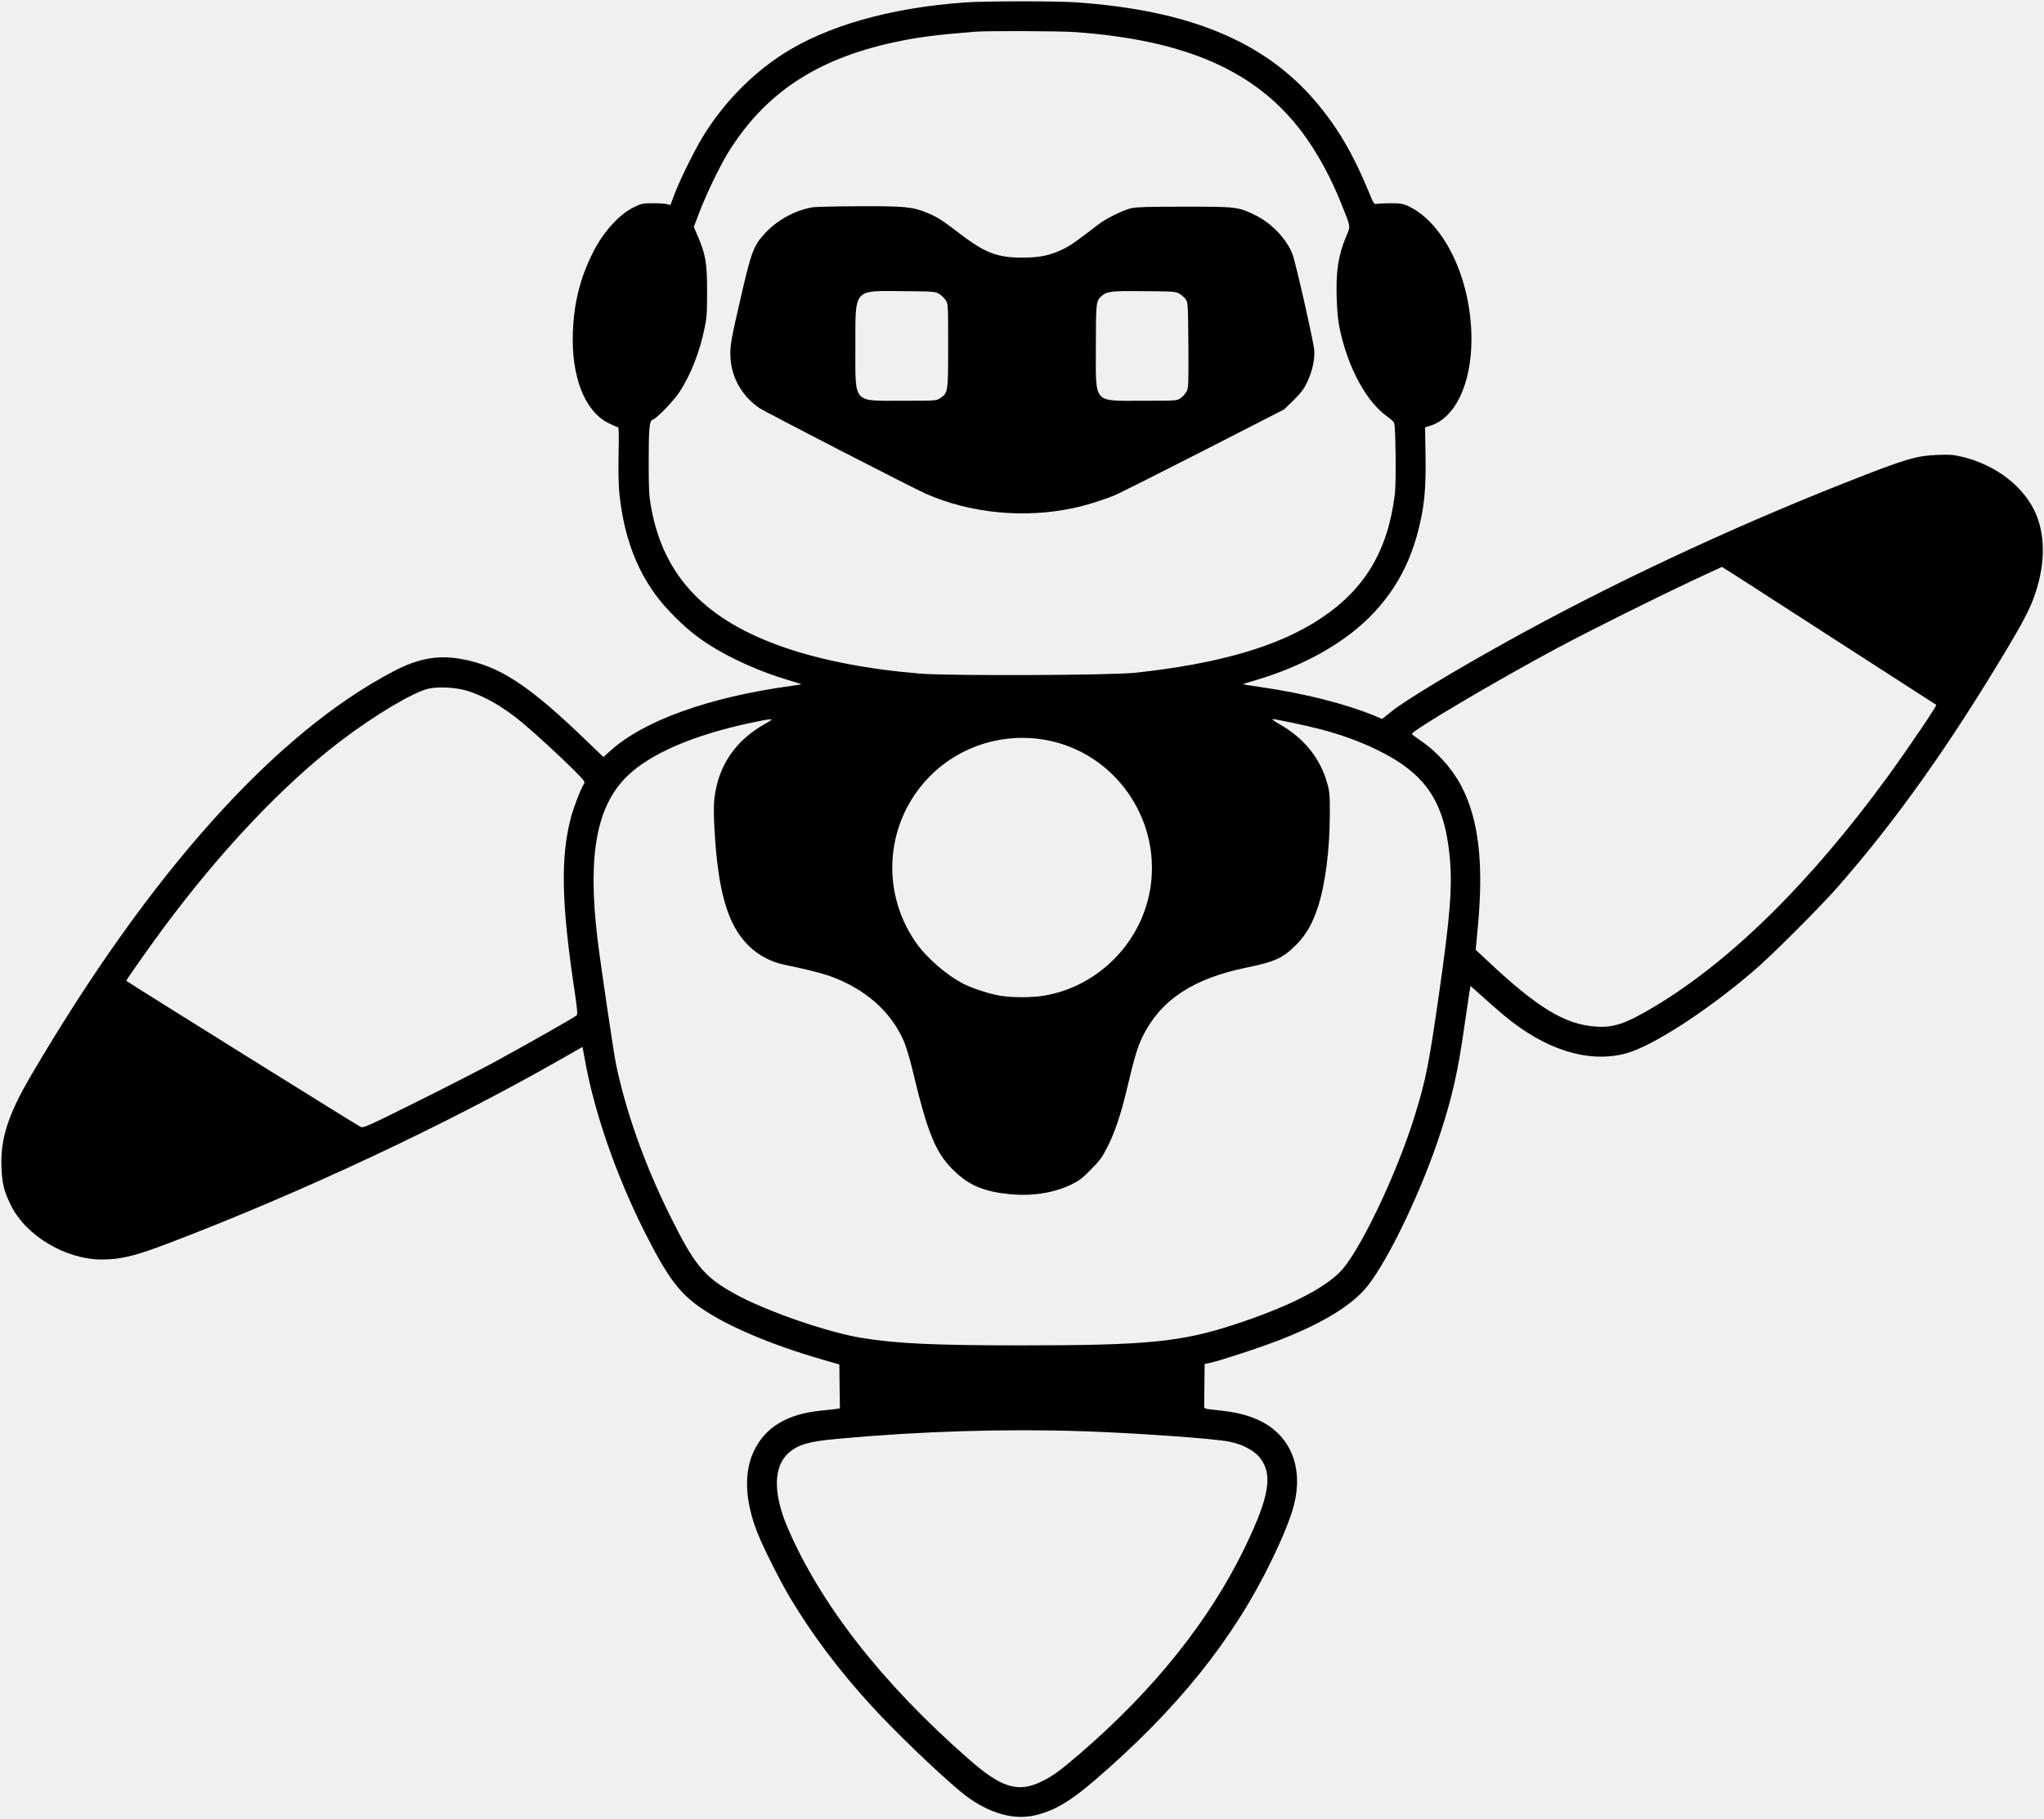
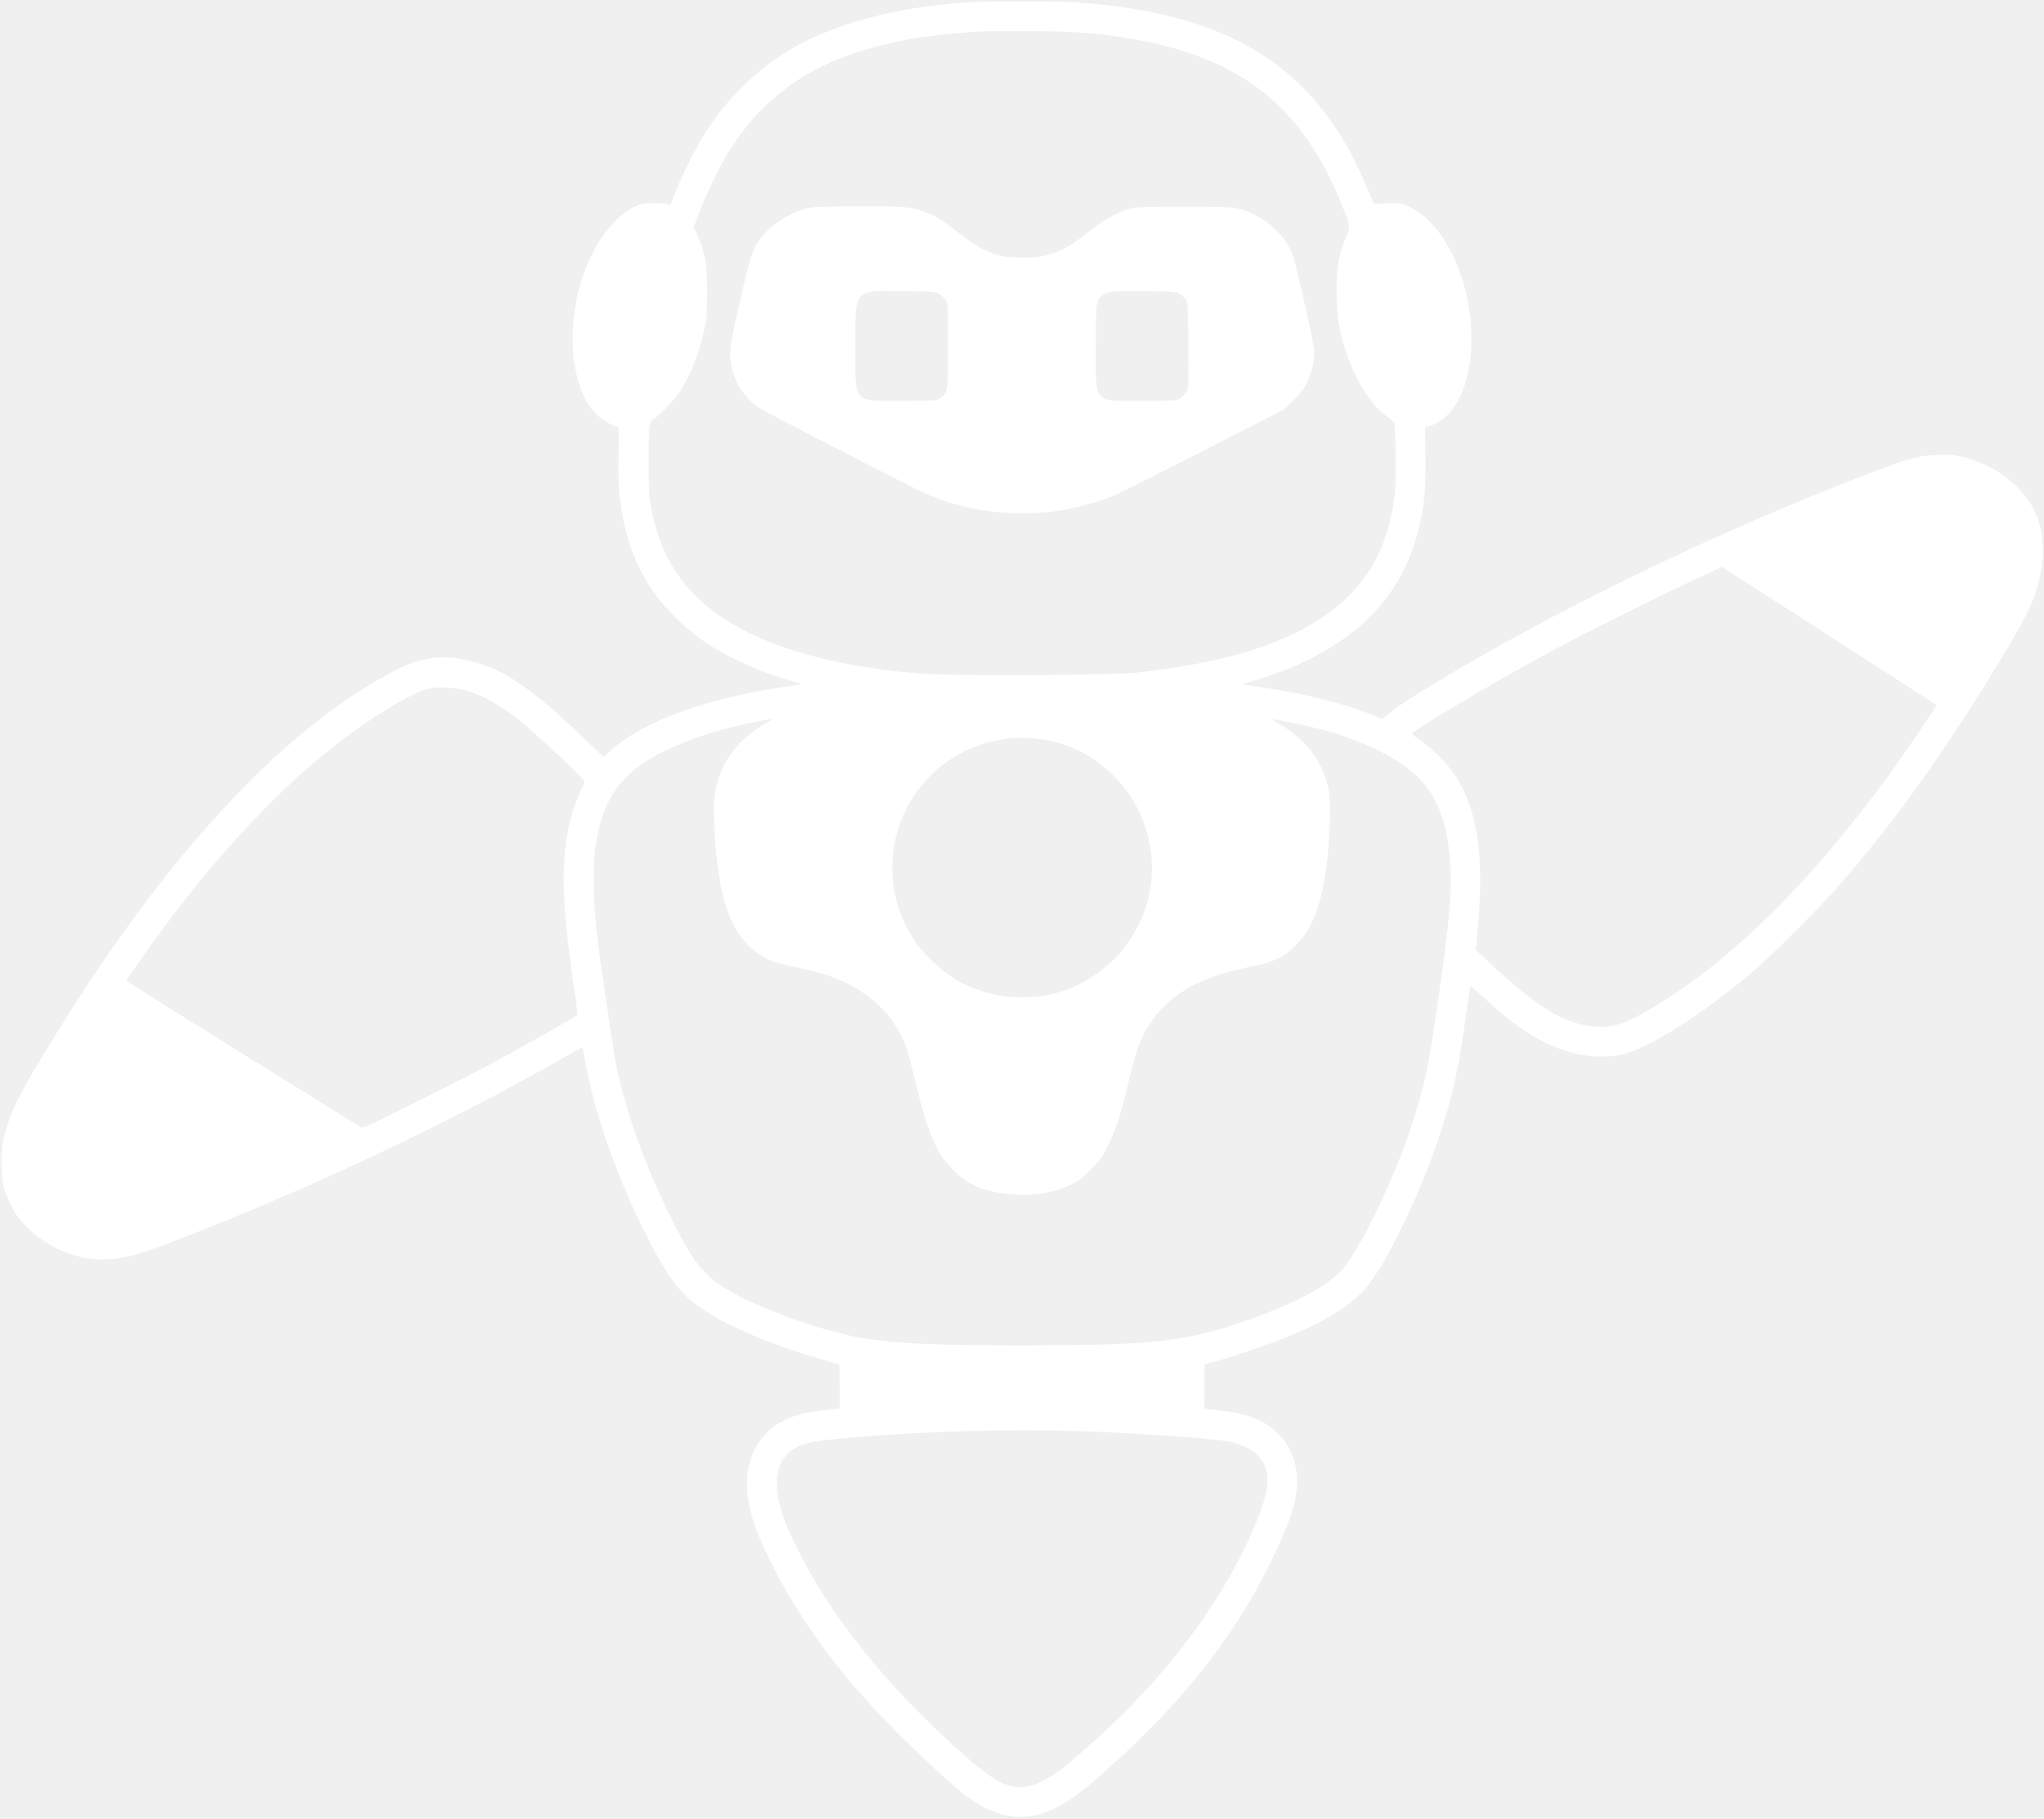
<svg xmlns="http://www.w3.org/2000/svg" version="1.0" width="1785pt" height="1588pt" viewBox="0 0 1785 1588" preserveAspectRatio="xMidYMid meet">
-   <g transform="translate(0,1588) scale(0.1,-0.1)" fill="#000000" stroke="none">
+   <g transform="translate(0,1588) scale(0.1,-0.1)" fill="#fff" stroke="none">
    <path d="M8435 15859 c-656 -45 -1218 -205 -1604 -455 -278 -181 -521 -434 -697 -724 -73 -120 -201 -381 -245 -499 l-34 -91 -30 7 c-16 5 -73 8 -125 8 -87 0 -101 -3 -163 -34 -127 -61 -266 -213 -355 -389 -114 -224 -168 -436 -179 -698 -16 -389 102 -695 309 -798 39 -20 76 -36 83 -36 9 0 11 -56 7 -234 -3 -143 0 -278 7 -347 45 -434 190 -772 445 -1036 120 -125 209 -200 337 -283 184 -119 454 -240 694 -310 61 -18 111 -34 113 -35 2 -2 -37 -8 -85 -15 -725 -99 -1296 -305 -1587 -571 l-56 -51 -128 123 c-525 508 -779 675 -1122 735 -197 34 -367 3 -574 -104 -1036 -538 -2135 -1761 -3175 -3535 -202 -344 -269 -556 -258 -807 6 -139 23 -207 82 -326 131 -267 478 -474 795 -474 166 0 289 30 595 147 1153 440 2402 1026 3401 1595 l201 115 23 -124 c81 -451 270 -993 513 -1480 205 -407 307 -546 505 -681 228 -156 610 -318 1054 -446 l148 -43 2 -191 3 -192 -30 -5 c-16 -2 -78 -9 -136 -15 -290 -29 -478 -140 -579 -340 -97 -192 -87 -446 27 -733 51 -128 198 -419 280 -557 195 -326 432 -642 715 -950 198 -217 553 -559 769 -741 216 -181 446 -258 645 -216 170 36 312 118 530 305 719 617 1214 1231 1550 1927 98 202 167 373 194 481 83 323 -27 601 -290 732 -106 52 -212 79 -371 95 -118 12 -124 14 -123 35 0 12 1 100 2 195 l2 174 58 13 c86 19 439 135 594 196 382 148 643 309 774 477 190 243 478 850 638 1347 99 306 147 518 201 895 20 138 41 278 46 312 l11 62 100 -89 c55 -50 141 -125 191 -167 362 -303 739 -421 1067 -333 230 63 703 368 1115 721 155 132 567 544 727 725 510 580 984 1246 1495 2104 122 204 183 321 220 420 100 266 110 526 27 731 -98 241 -348 438 -651 510 -74 18 -108 20 -213 16 -190 -8 -280 -35 -809 -244 -1024 -405 -2052 -888 -2941 -1381 -476 -264 -892 -515 -1016 -614 l-84 -67 -69 29 c-254 104 -613 195 -996 250 -82 12 -151 23 -152 24 -1 1 53 18 121 38 403 120 751 314 986 548 212 213 347 452 425 755 53 208 68 355 64 650 l-4 253 40 12 c221 65 365 364 365 758 0 518 -234 1012 -550 1161 -47 22 -69 26 -150 26 -52 0 -108 -2 -124 -5 -28 -5 -29 -3 -75 110 -137 331 -275 565 -465 787 -449 525 -1106 795 -2096 863 -169 11 -781 11 -955 -1z m950 -259 c976 -70 1588 -341 1991 -881 131 -177 247 -390 342 -629 80 -201 77 -183 38 -275 -69 -166 -90 -301 -83 -535 4 -123 12 -205 27 -274 73 -343 237 -642 419 -767 27 -19 53 -43 56 -54 14 -42 18 -522 6 -622 -61 -490 -259 -825 -642 -1081 -368 -246 -891 -399 -1629 -478 -209 -22 -1625 -28 -1875 -7 -444 36 -848 114 -1173 224 -697 238 -1065 621 -1175 1224 -19 104 -22 156 -22 395 0 307 6 366 36 375 35 11 185 167 234 243 98 153 172 338 216 547 21 97 24 136 24 330 0 248 -13 323 -81 481 l-35 82 47 124 c59 156 174 395 247 516 318 520 768 823 1447 971 205 45 364 66 715 94 101 9 745 6 870 -3z m6587 -5272 c513 -331 935 -603 937 -604 8 -7 -240 -373 -422 -624 -670 -919 -1368 -1609 -2032 -2007 -253 -152 -361 -190 -515 -179 -273 17 -513 163 -959 583 l-94 88 16 171 c57 581 12 969 -145 1266 -81 151 -215 299 -358 394 -38 26 -70 50 -70 54 0 29 730 461 1260 745 299 160 853 436 1200 599 135 63 246 115 247 115 2 1 423 -270 935 -601z m-11903 -478 c152 -43 330 -145 496 -285 122 -102 328 -292 444 -408 101 -102 103 -105 88 -128 -28 -44 -87 -198 -112 -292 -90 -344 -82 -743 29 -1487 26 -170 31 -228 23 -237 -17 -17 -451 -263 -720 -409 -128 -69 -436 -227 -686 -351 -405 -202 -456 -225 -480 -216 -19 7 -2034 1263 -2048 1277 -4 4 203 297 319 454 504 680 1050 1257 1547 1636 300 229 639 431 775 462 81 18 230 11 325 -16z m2622 -286 c-267 -148 -416 -365 -452 -654 -7 -65 -7 -143 1 -282 31 -538 115 -825 294 -1004 85 -85 195 -144 313 -169 194 -40 314 -70 393 -97 314 -111 544 -313 656 -578 18 -45 50 -149 70 -233 137 -576 207 -745 377 -903 129 -121 259 -173 481 -194 190 -18 376 11 526 82 71 34 100 55 175 132 75 75 100 108 142 191 69 134 121 289 178 530 64 270 90 355 137 450 158 314 438 499 906 595 245 50 317 83 432 199 86 87 142 184 189 329 64 196 103 494 104 802 1 171 -2 205 -21 274 -62 224 -202 398 -419 522 -42 24 -70 44 -62 44 29 0 313 -60 424 -90 176 -46 340 -106 483 -175 432 -209 597 -452 643 -946 24 -254 2 -519 -97 -1209 -88 -610 -113 -734 -211 -1050 -157 -508 -481 -1184 -648 -1356 -150 -154 -470 -313 -925 -462 -467 -153 -765 -182 -1855 -182 -770 0 -1095 15 -1405 66 -301 50 -837 236 -1105 385 -267 148 -350 248 -570 694 -217 439 -380 899 -466 1313 -21 104 -139 901 -163 1107 -85 724 -5 1152 266 1411 202 194 573 353 1065 459 209 44 225 44 144 -1z m2454 -149 c585 -112 987 -676 904 -1271 -67 -482 -447 -876 -927 -959 -108 -19 -286 -19 -394 0 -92 16 -233 62 -313 102 -151 77 -330 233 -424 372 -309 455 -253 1059 134 1446 265 265 648 382 1020 310z m315 -6035 c456 -15 1128 -63 1270 -90 118 -22 224 -78 274 -143 113 -147 81 -336 -128 -772 -309 -642 -797 -1254 -1449 -1814 -171 -147 -238 -196 -333 -241 -205 -99 -350 -54 -635 197 -758 664 -1295 1353 -1583 2026 -126 295 -122 531 11 648 85 74 177 100 428 123 715 66 1471 89 2145 66z" />
    <path d="M7093 14069 c-148 -25 -309 -113 -411 -225 -102 -110 -121 -161 -218 -585 -76 -329 -86 -385 -86 -469 0 -189 92 -362 251 -472 48 -34 1342 -700 1456 -750 388 -171 857 -217 1285 -126 111 23 254 67 360 111 41 16 392 193 780 391 l705 361 82 80 c64 63 90 98 118 156 45 95 69 205 62 284 -7 76 -162 762 -189 832 -49 132 -182 273 -321 341 -154 76 -160 77 -622 77 -310 0 -423 -3 -465 -13 -73 -18 -223 -91 -285 -140 -197 -152 -248 -188 -320 -222 -109 -52 -198 -70 -348 -70 -217 0 -325 41 -542 207 -159 122 -200 148 -288 184 -127 53 -193 59 -591 58 -198 -1 -384 -5 -413 -10z m1107 -755 c19 -11 45 -35 57 -54 23 -33 23 -36 23 -399 0 -408 -1 -413 -69 -458 -33 -23 -39 -23 -334 -23 -435 0 -407 -33 -407 475 0 512 -22 486 420 482 257 -2 277 -3 310 -23z m2099 1 c19 -11 43 -33 55 -48 20 -28 21 -40 24 -400 2 -348 1 -374 -16 -407 -11 -19 -34 -45 -52 -57 -32 -23 -38 -23 -335 -23 -435 0 -405 -35 -405 473 0 379 2 400 48 440 47 43 83 47 372 44 255 -2 278 -3 309 -22z" />
  </g>
</svg>
